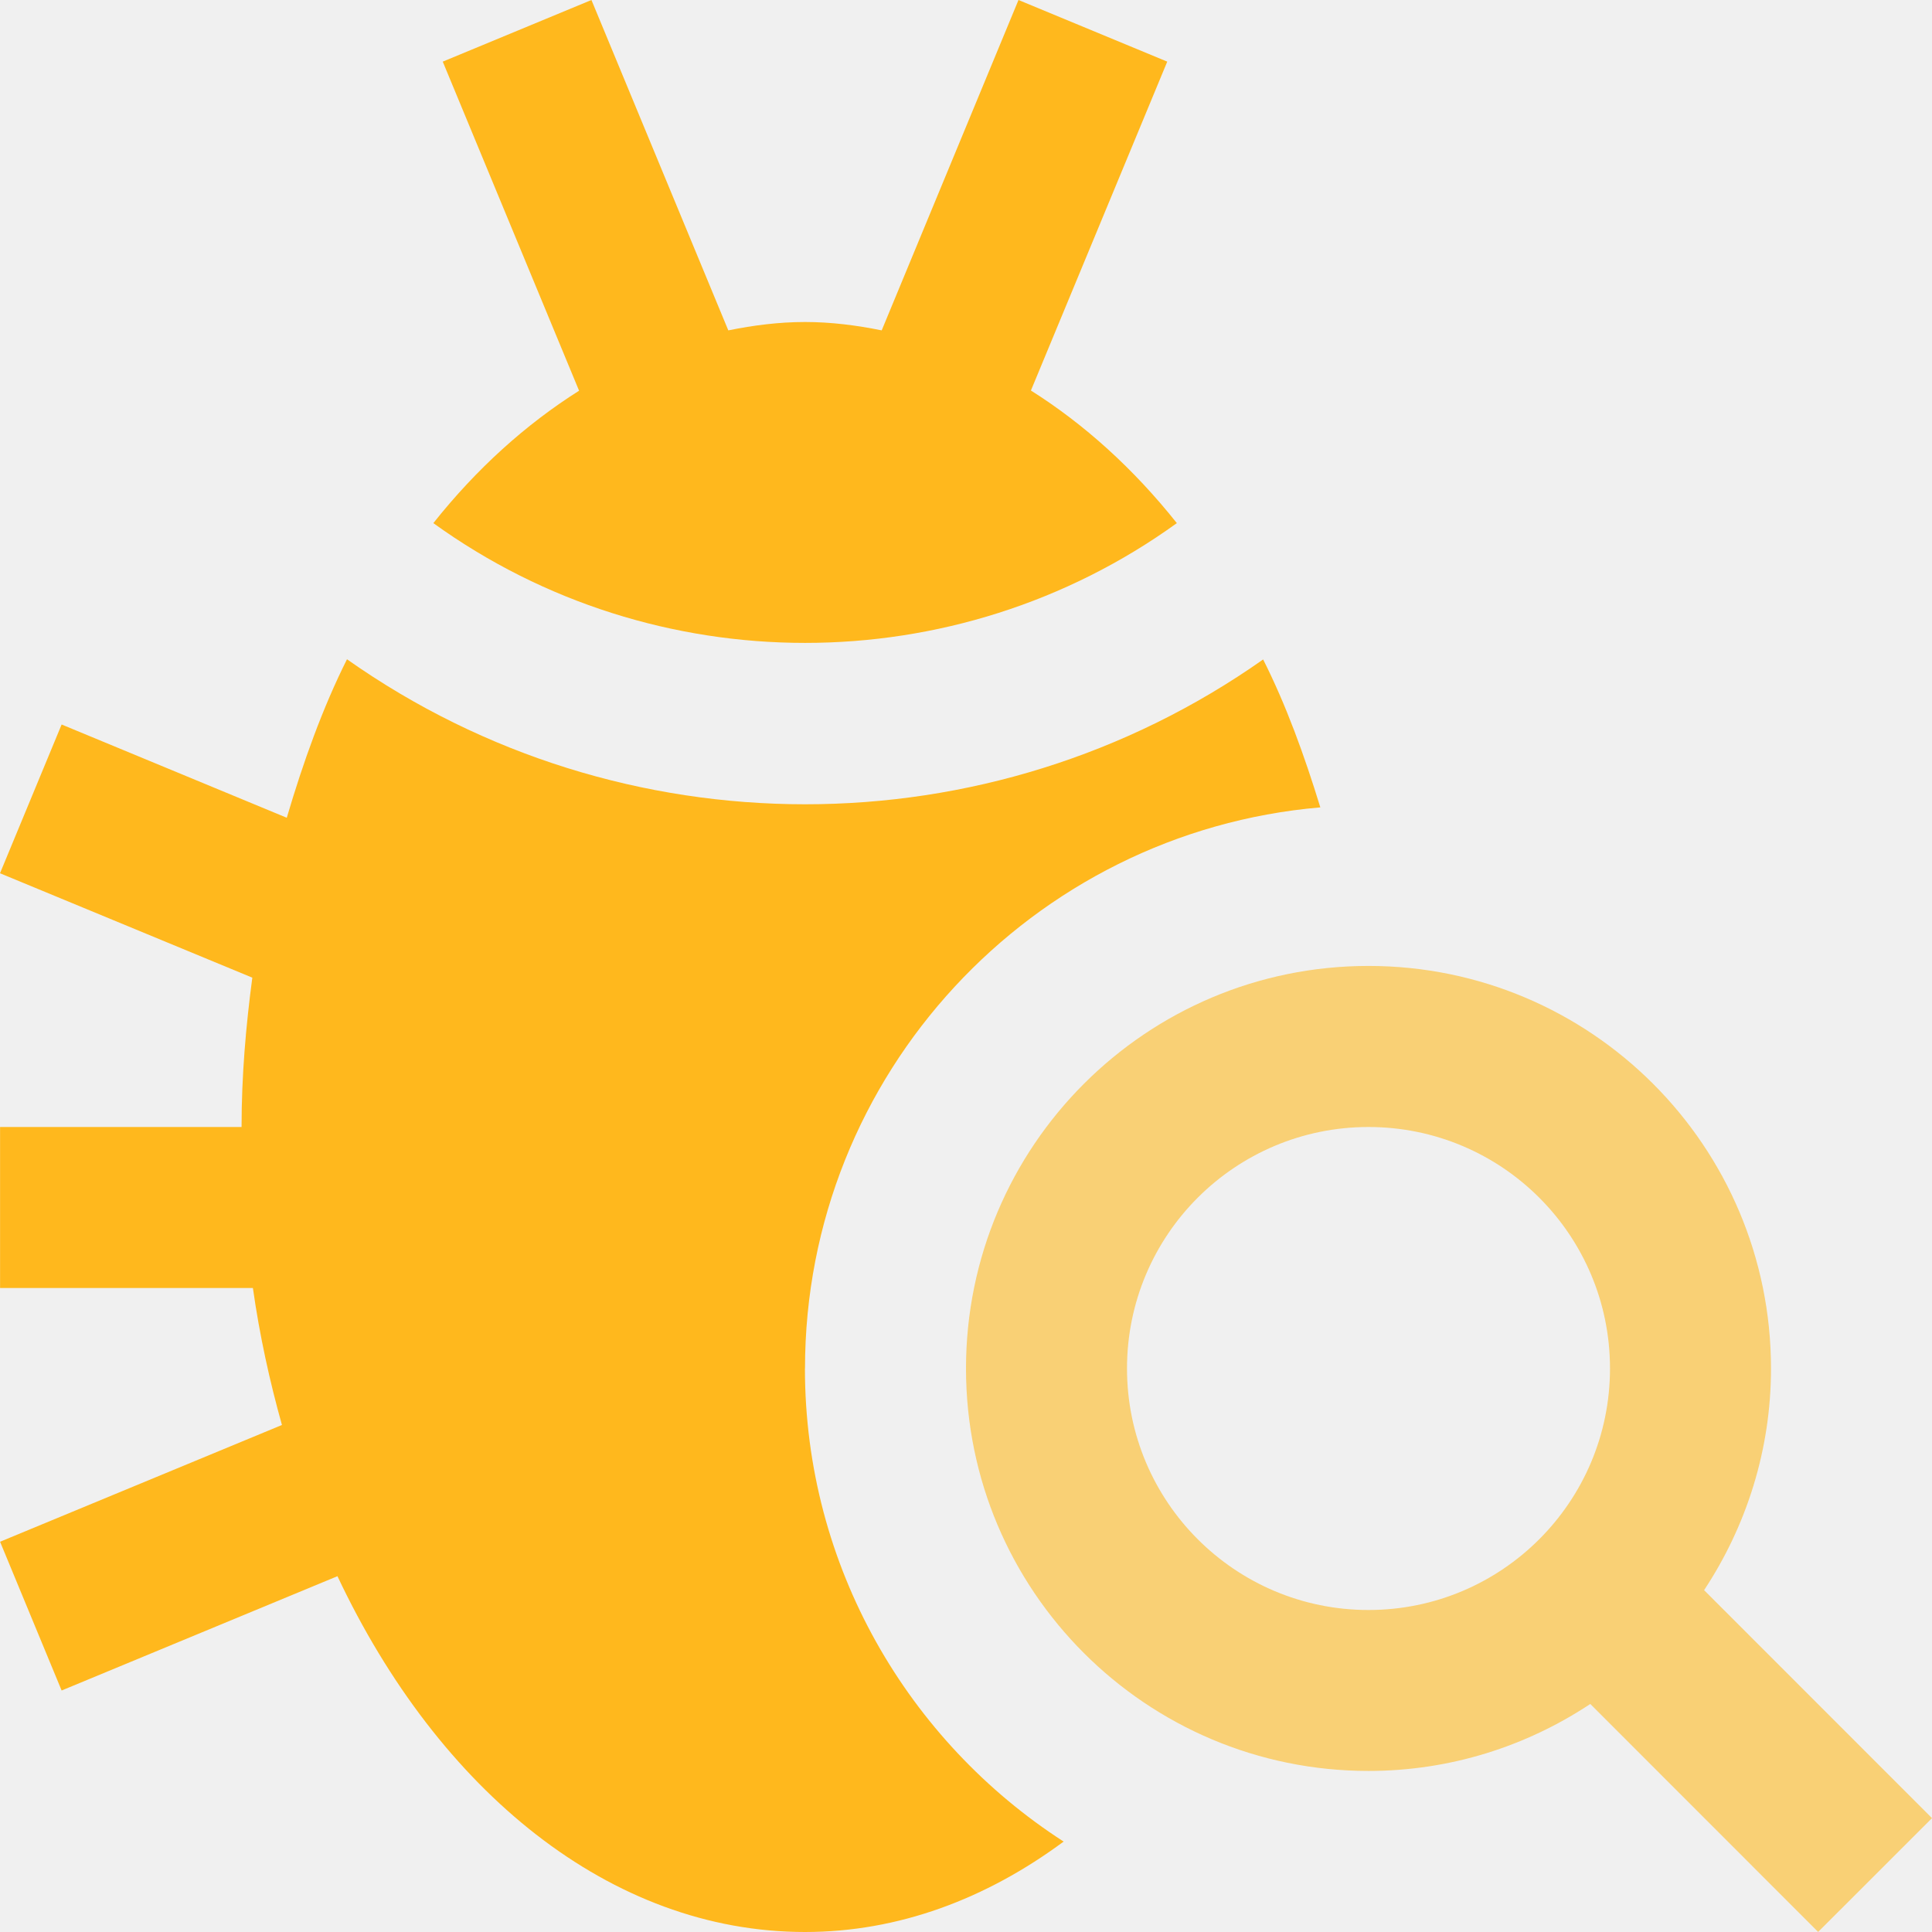
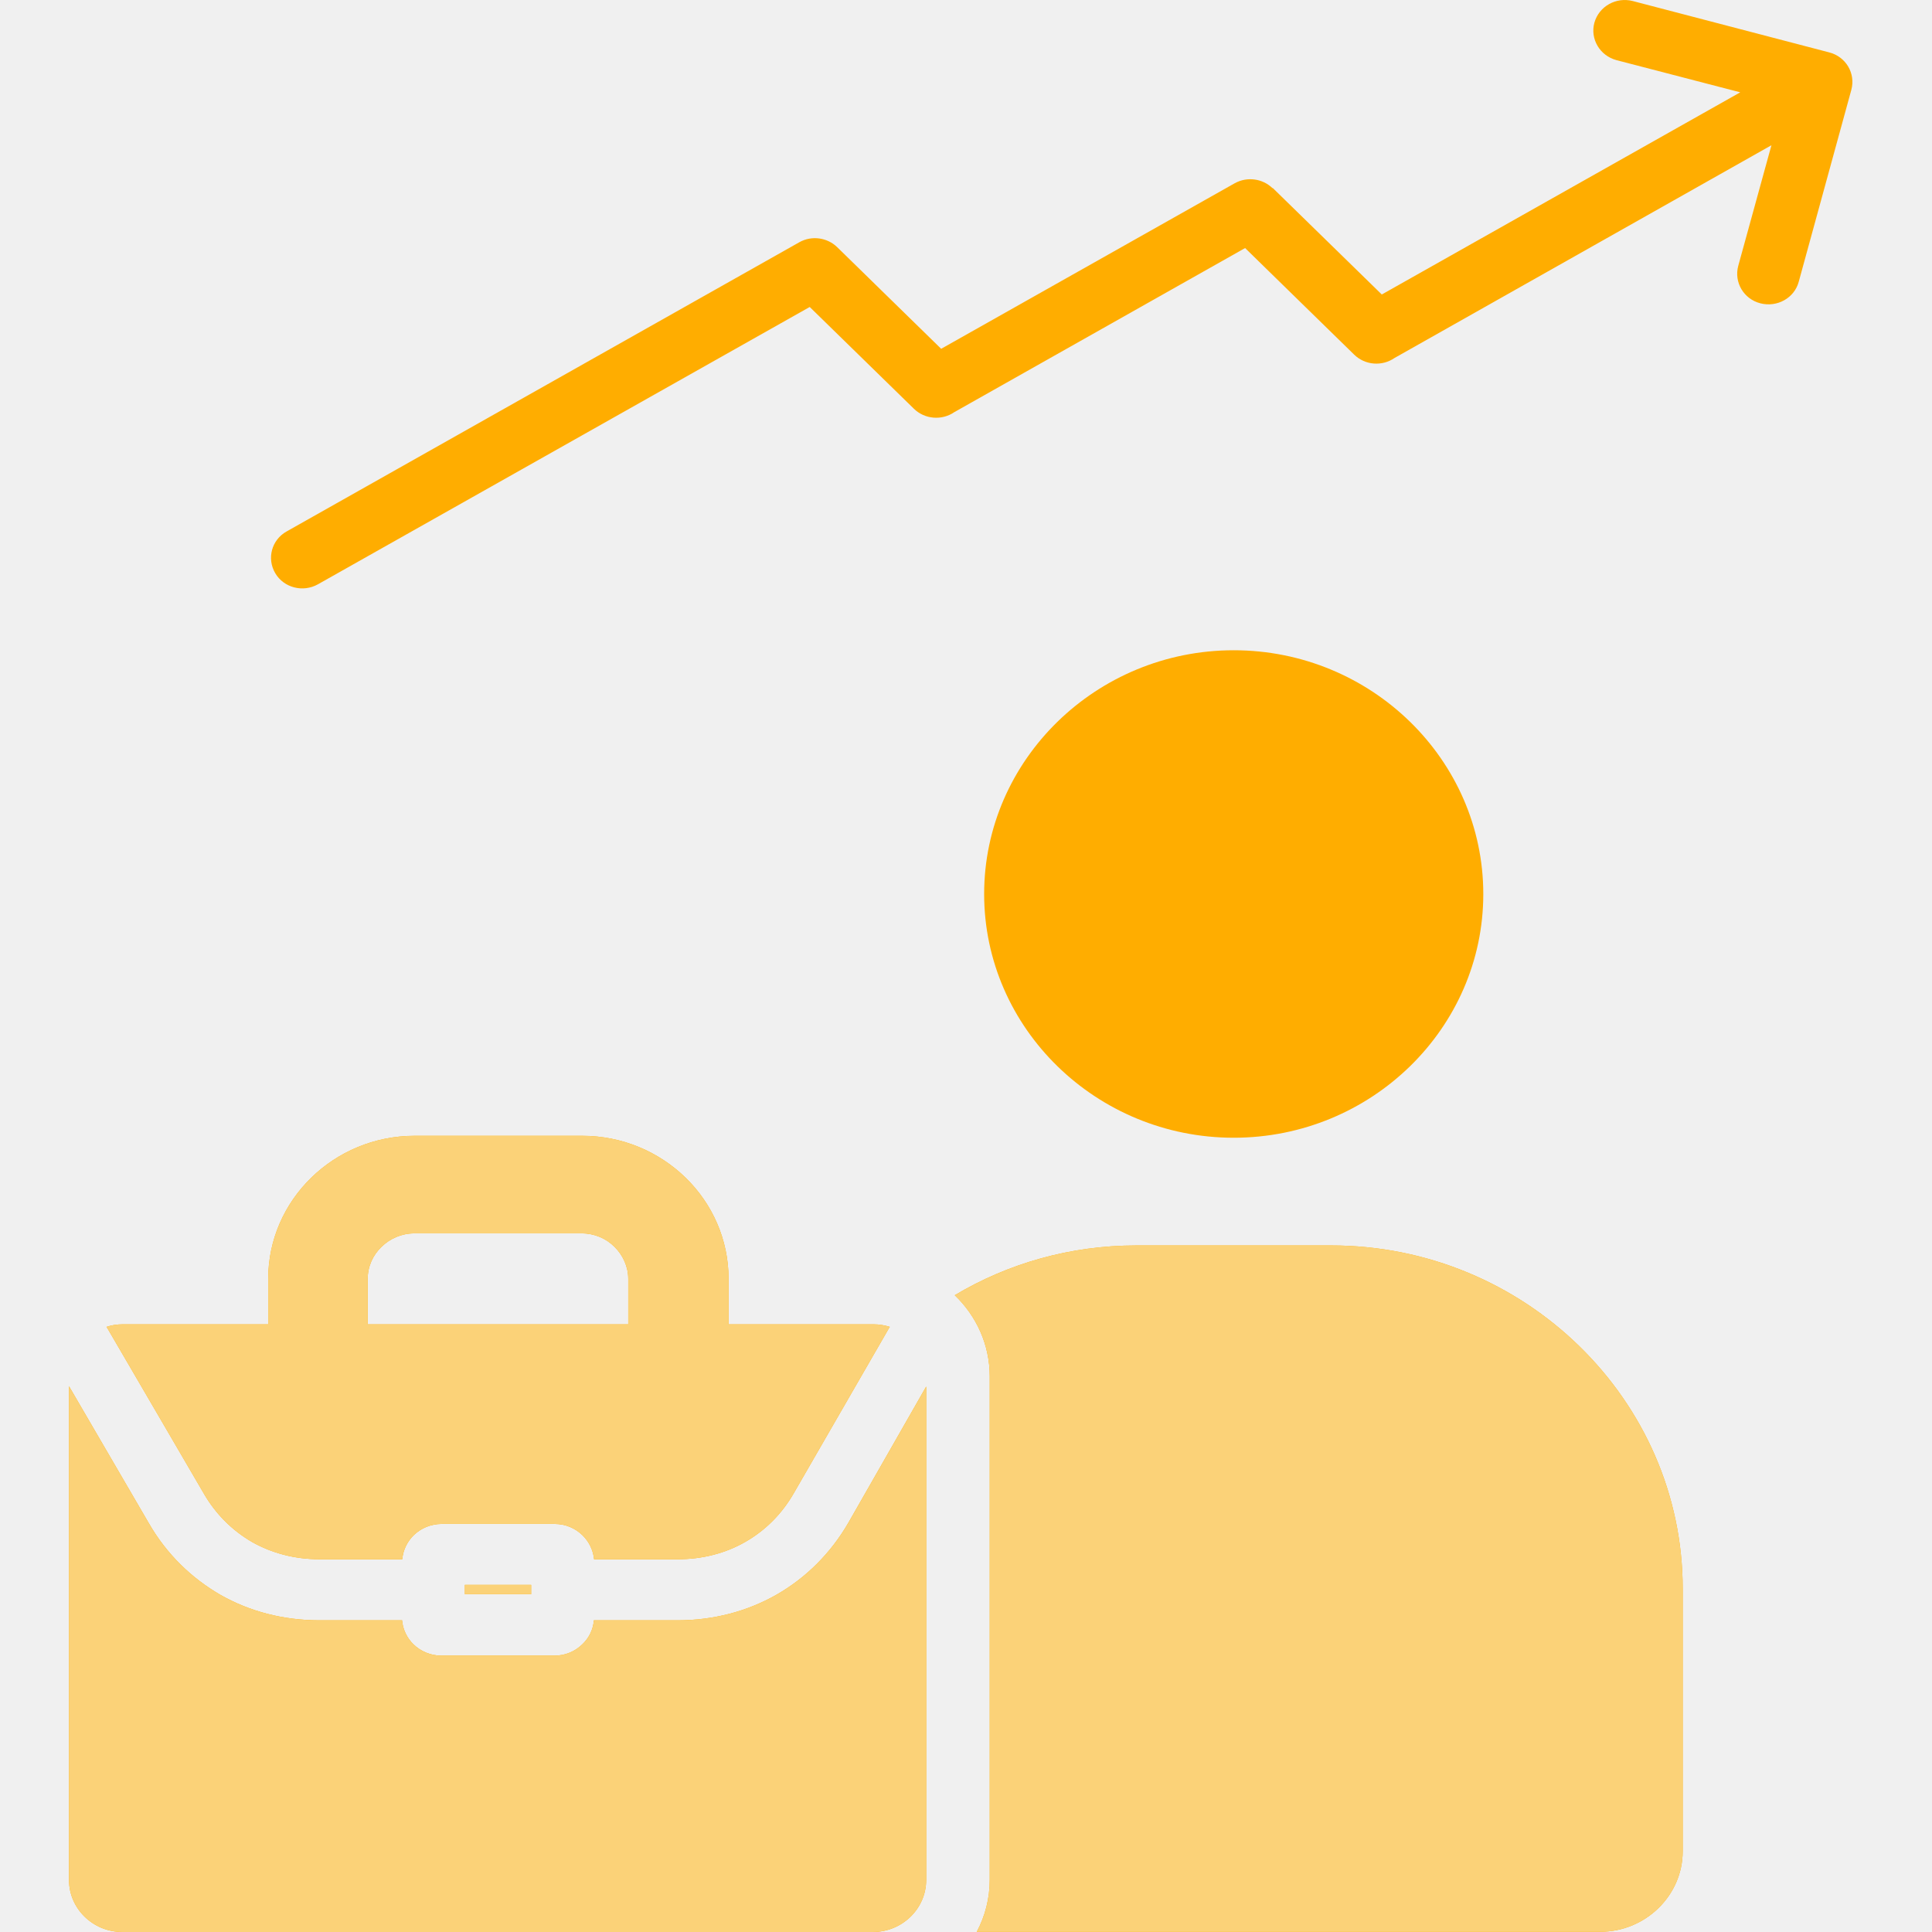
- <svg xmlns="http://www.w3.org/2000/svg" width="30" height="30" viewBox="0 0 30 30" fill="none">
-   <path d="M12.5 21.25C12.5 16.678 16.028 12.92 20.502 12.537C20.254 11.729 19.971 10.948 19.614 10.24C15.356 13.24 9.643 13.238 5.388 10.237C5.009 10.994 4.709 11.831 4.453 12.698L0.957 11.25L0 13.56L3.918 15.181C3.818 15.935 3.751 16.704 3.751 17.5H0.001V20H3.927C4.031 20.735 4.187 21.445 4.378 22.127L0.001 23.94L0.957 26.25L5.24 24.475C6.811 27.807 9.477 30 12.501 30C13.95 30 15.312 29.487 16.516 28.596C14.104 27.039 12.499 24.328 12.499 21.25L12.5 21.25Z" fill="#FFB81D" />
-   <path d="M16.008 6.064L18.125 0.957L15.815 0L13.691 5.13C13.301 5.051 12.905 5 12.501 5C12.096 5 11.699 5.051 11.309 5.13L9.184 0L6.875 0.957L8.992 6.067C8.164 6.59 7.4 7.278 6.729 8.123C10.164 10.603 14.838 10.603 18.274 8.123C17.602 7.278 16.837 6.587 16.008 6.064H16.008Z" fill="#FFB81D" />
-   <path d="M26.461 24.692C27.114 23.703 27.5 22.521 27.5 21.25C27.5 17.797 24.702 14.999 21.25 14.999C17.798 14.999 15 17.797 15 21.25C15 24.701 17.798 27.499 21.25 27.499C22.523 27.499 23.705 27.114 24.694 26.459L28.232 29.999L30 28.232L26.461 24.692ZM21.25 25C19.179 25 17.5 23.32 17.5 21.25C17.5 19.177 19.179 17.5 21.25 17.5C23.321 17.5 25 19.177 25 21.25C25 23.32 23.321 25 21.25 25Z" fill="#FFB81D" fill-opacity="0.58" />
+ <svg xmlns="http://www.w3.org/2000/svg" width="28" height="28" viewBox="0 0 28 28" fill="none">
+   <g clip-path="url(#clip0_8558_49745)">
+     <path fill-rule="evenodd" clip-rule="evenodd" d="M16.47 18.05H19.293C22.093 18.05 24.387 20.288 24.387 23.025V26.829C24.387 27.471 23.848 27.997 23.191 27.997H14.156C14.277 27.771 14.344 27.514 14.344 27.242V19.948C14.344 19.487 14.15 19.071 13.837 18.771C14.605 18.313 15.505 18.05 16.47 18.05ZM17.88 16.489C19.872 16.489 21.497 14.903 21.497 12.957C21.497 11.011 19.872 9.424 17.88 9.424C15.89 9.424 14.263 11.011 14.263 12.957C14.263 14.903 15.89 16.489 17.88 16.489ZM25.221 1.338L20.026 4.268L18.445 2.724L18.442 2.727C18.3 2.589 18.077 2.555 17.894 2.656L13.64 5.055L12.132 3.581C11.99 3.443 11.764 3.409 11.584 3.511L4.154 7.702C3.936 7.824 3.864 8.095 3.989 8.307C4.113 8.519 4.391 8.59 4.608 8.468L11.735 4.449L13.244 5.923C13.403 6.079 13.652 6.096 13.829 5.974L18.045 3.595L19.626 5.14C19.785 5.295 20.032 5.312 20.211 5.188L25.673 2.105L25.192 3.853C25.128 4.09 25.27 4.334 25.513 4.396C25.757 4.458 26.006 4.319 26.069 4.082L26.831 1.302C26.895 1.064 26.753 0.821 26.509 0.759L23.663 0.015C23.422 -0.047 23.174 0.091 23.107 0.329C23.043 0.564 23.185 0.807 23.428 0.872L25.221 1.338ZM1.779 19.193C1.698 19.193 1.62 19.204 1.544 19.23C1.55 19.241 1.559 19.252 1.565 19.264L2.952 21.642C3.128 21.948 3.372 22.185 3.655 22.349C3.942 22.51 4.272 22.598 4.634 22.598H5.83C5.842 22.462 5.903 22.341 5.995 22.25C6.1 22.148 6.244 22.086 6.401 22.086H8.037C8.196 22.086 8.338 22.148 8.442 22.25C8.535 22.341 8.596 22.462 8.61 22.598H9.821C10.183 22.598 10.516 22.51 10.802 22.346C11.089 22.182 11.332 21.942 11.506 21.637L12.873 19.267C12.879 19.255 12.887 19.241 12.896 19.23C12.824 19.207 12.743 19.193 12.662 19.193H10.559V18.534C10.559 17.963 10.322 17.445 9.937 17.069C9.551 16.693 9.021 16.461 8.437 16.461H6.01C5.425 16.461 4.895 16.693 4.51 17.069C4.125 17.445 3.887 17.963 3.887 18.534V19.193H1.779ZM5.329 19.193V18.534C5.329 18.353 5.405 18.189 5.529 18.07C5.651 17.951 5.819 17.875 6.004 17.875H8.431C8.616 17.875 8.784 17.948 8.906 18.07C9.027 18.189 9.105 18.356 9.105 18.534V19.193H5.329ZM12.297 22.066C12.039 22.513 11.68 22.867 11.257 23.11C10.831 23.353 10.342 23.483 9.818 23.483H8.607C8.596 23.619 8.535 23.741 8.439 23.831C8.335 23.933 8.193 23.995 8.034 23.995H6.398C6.241 23.995 6.097 23.933 5.992 23.831C5.9 23.741 5.839 23.619 5.827 23.483H4.631C4.11 23.483 3.621 23.356 3.198 23.116C2.775 22.872 2.416 22.525 2.158 22.078L1 20.09V27.245C1 27.661 1.347 28 1.773 28H12.65C13.076 28 13.423 27.661 13.423 27.245V20.095L12.297 22.066ZM7.698 23.037V23.104H6.737V23.037V22.969H7.698V23.037Z" fill="#FFAD00" />
+     <path fill-rule="evenodd" clip-rule="evenodd" d="M16.47 18.05H19.293C22.093 18.05 24.387 20.288 24.387 23.025V26.829C24.387 27.471 23.848 27.997 23.191 27.997H14.156C14.277 27.771 14.344 27.514 14.344 27.242V19.948C14.344 19.487 14.15 19.071 13.837 18.772C14.605 18.313 15.505 18.05 16.47 18.05ZM1.779 19.193C1.698 19.193 1.62 19.204 1.544 19.23C1.55 19.241 1.559 19.252 1.565 19.264L2.952 21.642C3.128 21.948 3.372 22.185 3.655 22.349C3.942 22.511 4.272 22.598 4.634 22.598H5.83C5.842 22.462 5.903 22.341 5.995 22.25C6.1 22.148 6.244 22.086 6.401 22.086H8.037C8.196 22.086 8.338 22.148 8.442 22.25C8.535 22.341 8.596 22.462 8.61 22.598H9.821C10.183 22.598 10.516 22.511 10.802 22.346C11.089 22.182 11.332 21.942 11.506 21.637L12.873 19.267C12.879 19.255 12.887 19.241 12.896 19.23C12.824 19.207 12.743 19.193 12.662 19.193H10.559V18.534C10.559 17.963 10.322 17.445 9.937 17.069C9.551 16.693 9.021 16.461 8.437 16.461H6.01C5.425 16.461 4.895 16.693 4.51 17.069C4.125 17.445 3.887 17.963 3.887 18.534V19.193H1.779ZM5.329 19.193V18.534C5.329 18.353 5.405 18.189 5.529 18.07C5.651 17.951 5.819 17.875 6.004 17.875H8.431C8.616 17.875 8.784 17.949 8.906 18.07C9.027 18.189 9.105 18.356 9.105 18.534V19.193H5.329ZM12.297 22.067C12.039 22.513 11.68 22.867 11.257 23.11C10.831 23.353 10.342 23.483 9.818 23.483H8.607C8.596 23.619 8.535 23.741 8.439 23.831C8.335 23.933 8.193 23.995 8.034 23.995H6.398C6.241 23.995 6.097 23.933 5.992 23.831C5.9 23.741 5.839 23.619 5.827 23.483H4.631C4.11 23.483 3.621 23.356 3.198 23.116C2.775 22.872 2.416 22.525 2.158 22.078L1 20.09V27.245C1 27.661 1.347 28 1.773 28H12.65C13.076 28 13.423 27.661 13.423 27.245V20.095L12.297 22.067ZM7.698 23.037V23.104H6.737V23.037V22.969H7.698V23.037Z" fill="#FBD278" />
+   </g>
+   <defs>
+     <clipPath id="clip0_8558_49745">
+       <rect width="28" height="28" fill="white" />
+     </clipPath>
+   </defs>
</svg>
